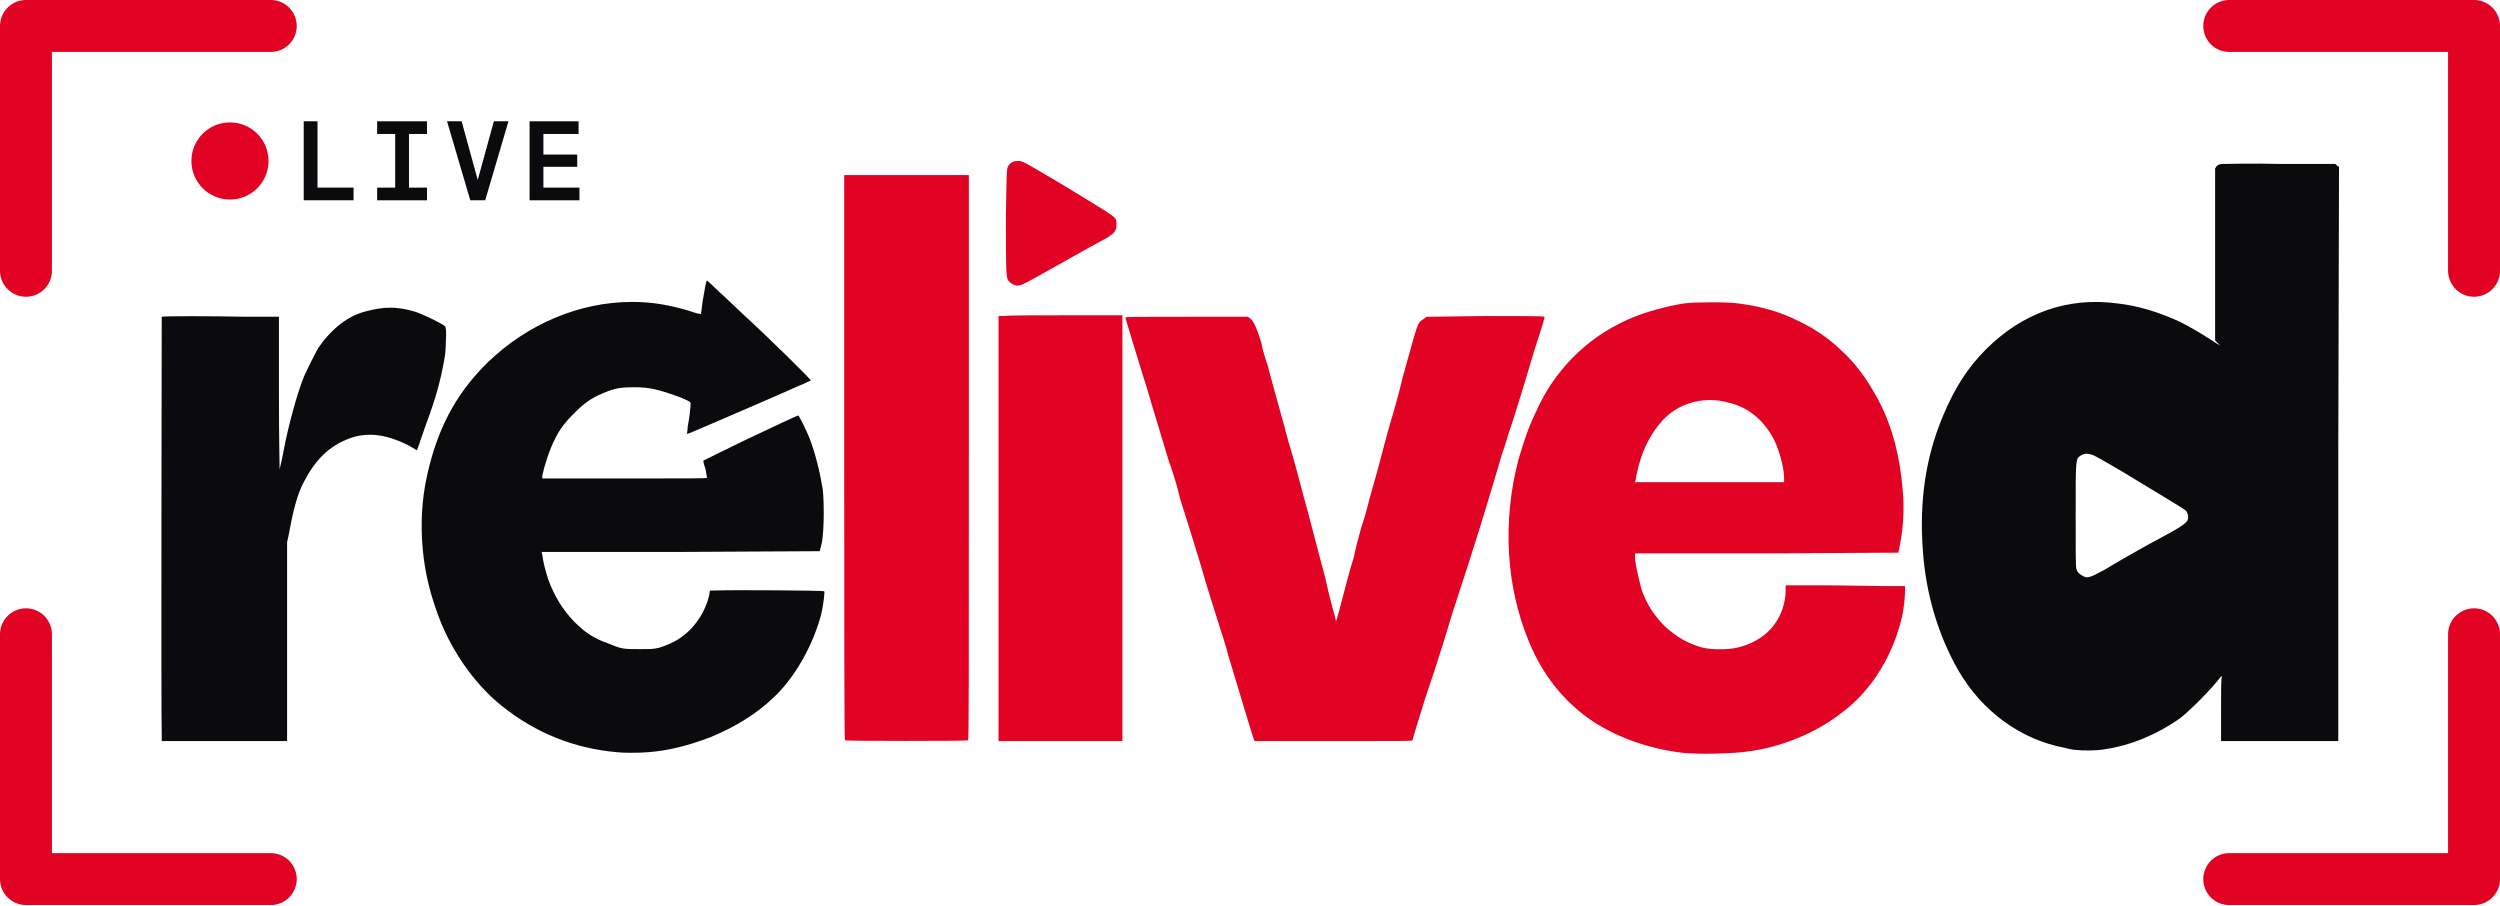
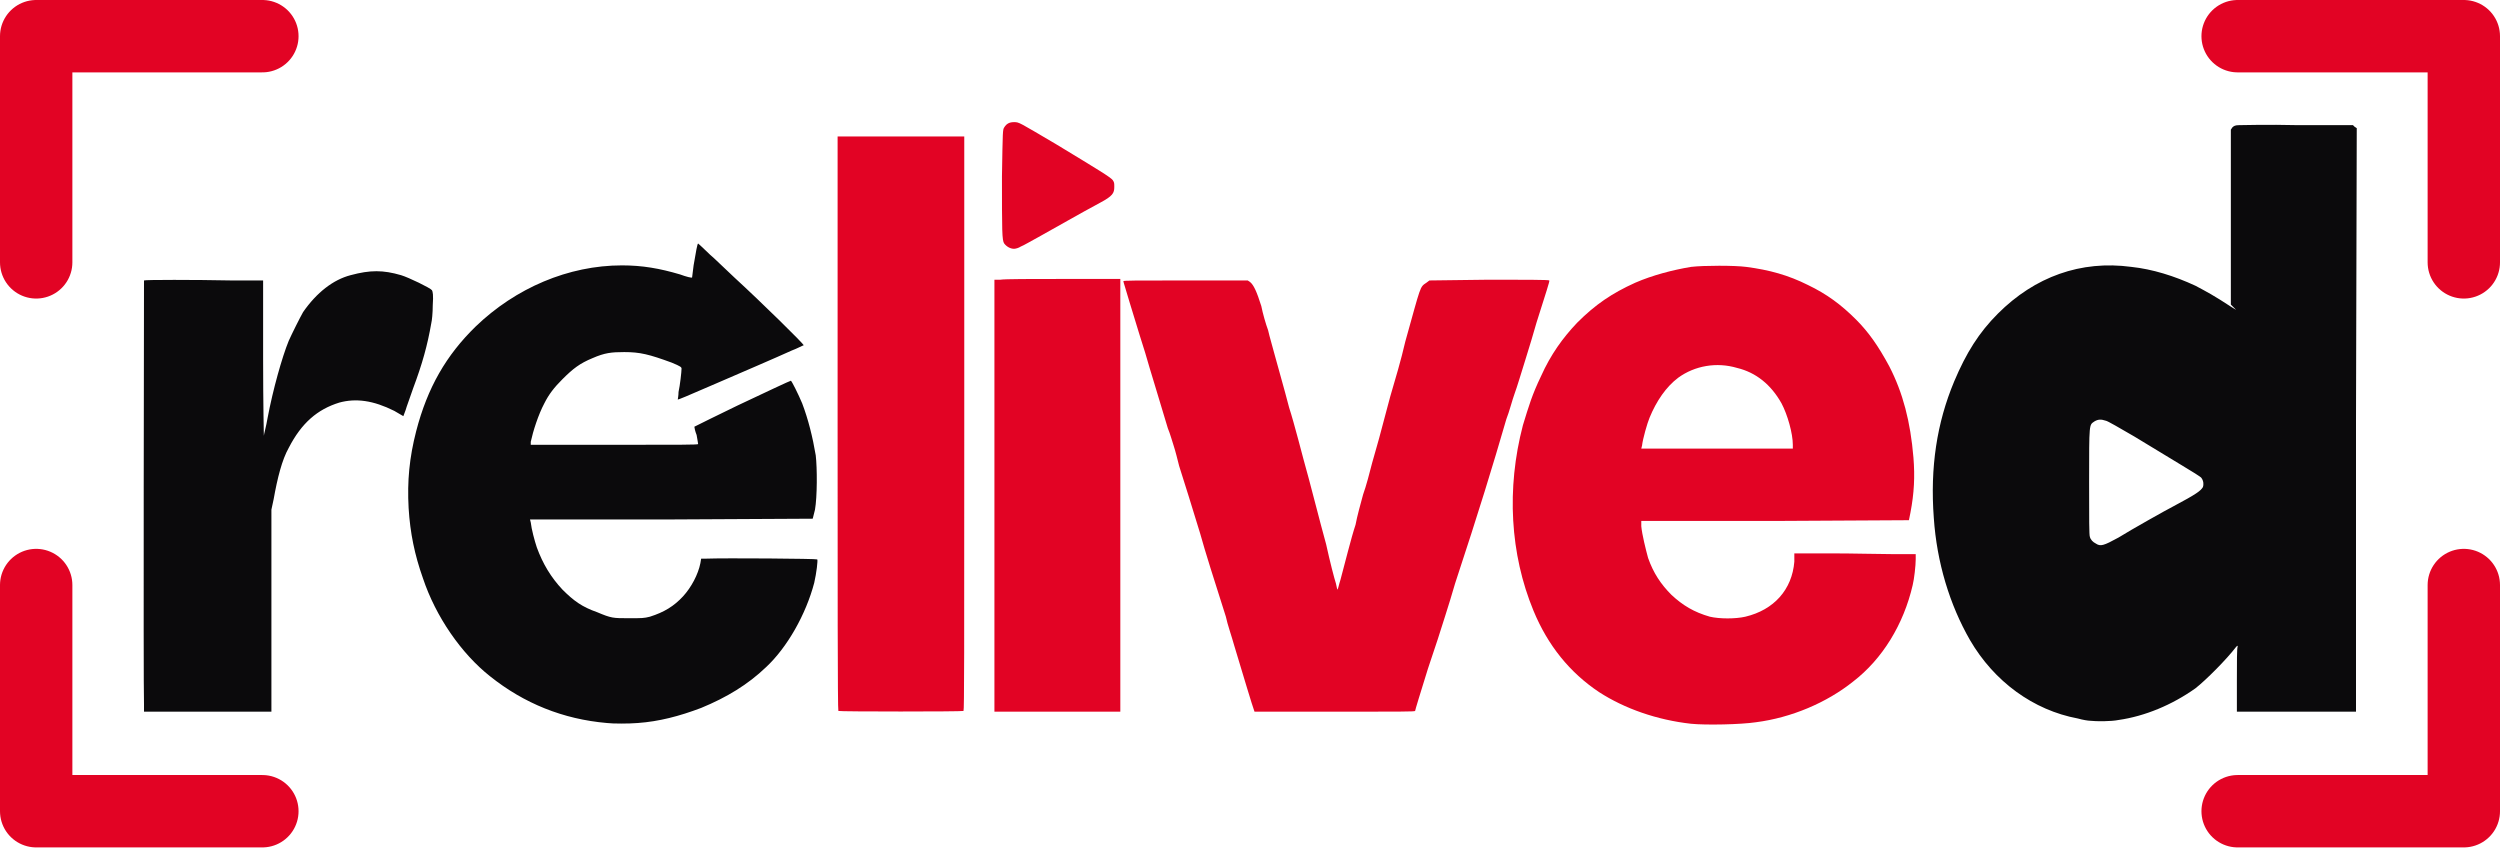
- <svg xmlns="http://www.w3.org/2000/svg" viewBox="85 15 3370 1220" width="337.0" height="122.0" role="img" aria-label="Relived">
-   <path d="M120 380V50H450" fill="none" stroke="#E20324" stroke-width="70" stroke-linecap="round" stroke-linejoin="round" />
-   <path d="M3090 50H3420V380" fill="none" stroke="#E20324" stroke-width="70" stroke-linecap="round" stroke-linejoin="round" />
-   <path d="M3420 870V1200H3090" fill="none" stroke="#E20324" stroke-width="70" stroke-linecap="round" stroke-linejoin="round" />
-   <path d="M450 1200H120V870" fill="none" stroke="#E20324" stroke-width="70" stroke-linecap="round" stroke-linejoin="round" />
-   <circle cx="395" cy="232" r="52" fill="#E20324" />
-   <g fill="#0B0A0C" transform="translate(480 285) scale(0.15 -0.15)">
-     <path transform="translate(0 0)" d="M96 0V710H220V40L135 114H544V0Z" />
-     <path transform="translate(680 0)" d="M76 0V114H238V596H76V710H524V596H362V114H524V0Z" />
-     <path transform="translate(1360 0)" d="M233 0 24 710H155L319 114H281L445 710H576L367 0Z" />
-     <path transform="translate(2040 0)" d="M86 0V710H526V596H210V411H514V301H210V114H534V0Z" />
-   </g>
+ <svg xmlns="http://www.w3.org/2000/svg" viewBox="112 70 3316 1124" width="331.6" height="112.4" role="img" aria-label="Relived">
+   <path d="M160 418V118H460" fill="none" stroke="#E20324" stroke-width="96" stroke-linecap="round" stroke-linejoin="round" />
+   <path d="M3080 118H3380V418" fill="none" stroke="#E20324" stroke-width="96" stroke-linecap="round" stroke-linejoin="round" />
+   <path d="M3380 846V1146H3080" fill="none" stroke="#E20324" stroke-width="96" stroke-linecap="round" stroke-linejoin="round" />
+   <path d="M460 1146H160V846" fill="none" stroke="#E20324" stroke-width="96" stroke-linecap="round" stroke-linejoin="round" />
  <path fill="#0B0A0C" fill-rule="evenodd" d="M472 995C472 985 472 925 472 862L472 746L475 732C480 704 486 680 495 664C512 631 533 613 562 604C584 598 607 601 635 615L647 622L650 614C651 610 656 597 660 585C672 553 679 528 684 499C685 495 686 485 686 475C687 461 686 457 685 455C683 452 654 438 644 435C620 428 603 428 577 435C554 441 532 458 514 484C510 491 499 513 495 522C486 544 474 587 467 624C465 636 462 646 462 648C462 649 461 607 461 546L461 442L419 442C370 441 304 441 303 442C303 443 302 980 303 1004L303 1014L388 1014L472 1014L472 995ZM958 1029C986 1027 1013 1020 1042 1009C1076 995 1104 978 1128 955C1156 929 1181 885 1192 843C1195 830 1197 813 1196 812C1196 811 1074 810 1048 811L1042 811L1041 817C1038 832 1029 849 1018 861C1006 874 993 882 974 888C966 890 964 890 946 890C925 890 923 890 904 882C884 875 873 867 858 852C843 836 832 818 824 796C821 787 817 772 816 763L815 759L1003 759L1190 758L1193 746C1196 729 1196 691 1194 674C1190 650 1184 626 1176 605C1171 593 1162 575 1161 575C1160 575 1128 590 1090 608C1069 618 1033 636 1033 636C1033 637 1034 642 1036 647C1037 653 1038 658 1038 659C1038 660 1015 660 927 660L816 660L816 656C819 642 826 620 834 605C840 593 847 584 858 573C872 559 881 552 898 545C914 538 923 537 940 537C961 537 973 540 1003 551C1015 556 1016 557 1016 559C1016 563 1014 581 1012 590C1012 595 1011 599 1011 600C1012 600 1022 596 1061 579C1098 563 1140 545 1162 535C1170 532 1177 528 1178 528C1179 527 1122 471 1086 438C1073 426 1059 412 1054 408C1046 400 1038 393 1038 393C1037 393 1035 404 1032 422C1031 431 1030 438 1030 438C1030 439 1022 437 1014 434C987 426 964 422 937 422C866 422 796 452 743 503C704 541 679 584 664 642C655 677 652 708 654 744C656 777 662 806 673 837C690 888 724 937 762 967C807 1003 859 1024 917 1029C925 1030 946 1030 958 1029ZM2922 1025C2957 1020 2993 1005 3024 983C3038 972 3065 945 3078 928C3080 926 3080 926 3080 928C3079 929 3079 949 3079 972L3079 1014L3158 1014L3237 1014L3237 627L3238 240L3235 238L3233 236L3160 236C3120 235 3085 236 3082 236C3077 236 3075 237 3073 239L3071 242L3071 358L3071 474L3075 478L3078 481L3073 478C3047 461 3039 457 3024 449C2996 436 2967 427 2939 424C2872 415 2811 437 2762 486C2737 511 2720 538 2704 576C2681 631 2672 690 2677 757C2681 816 2698 872 2725 919C2757 974 2809 1012 2868 1023C2875 1025 2882 1026 2884 1026C2893 1027 2912 1027 2922 1025ZM2892 791C2888 789 2885 786 2884 782C2883 780 2883 759 2883 709C2883 630 2883 634 2890 629C2895 626 2899 626 2905 628C2907 628 2924 638 2943 649C2961 660 2989 677 3004 686C3019 695 3032 703 3032 704C3035 708 3035 713 3034 716C3031 721 3026 725 2994 742C2986 746 2938 773 2922 783C2902 794 2898 795 2892 791Z" />
  <path fill="#E20324" fill-rule="evenodd" d="M1390 1013C1391 1012 1391 935 1391 631L1391 251L1307 251L1223 251L1223 632C1223 841 1223 1013 1224 1013C1225 1014 1388 1014 1390 1013ZM1598 727L1598 440L1523 440C1481 440 1444 440 1439 441L1431 441L1431 728L1431 1014L1514 1014L1598 1014L1598 727ZM1466 397C1469 396 1481 389 1492 383C1512 372 1543 354 1571 339C1588 330 1590 326 1590 318C1590 313 1590 312 1588 309C1585 305 1570 296 1514 262C1463 232 1464 232 1457 232C1451 232 1447 234 1444 239C1442 242 1442 243 1441 304C1441 376 1441 389 1444 393C1447 397 1452 400 1457 400C1459 400 1463 399 1466 397ZM1989 1013C1989 1012 1996 989 2006 957C2009 948 2015 930 2019 918C2023 905 2034 872 2042 844C2074 747 2092 688 2110 626C2114 616 2118 600 2121 592C2124 584 2130 564 2135 548C2140 532 2147 509 2150 498C2162 460 2168 442 2167 442C2167 441 2131 441 2087 441L2008 442L2004 445C1995 451 1997 448 1976 523C1970 549 1963 572 1956 596C1953 608 1947 629 1944 641C1941 653 1935 673 1932 684C1929 696 1924 715 1920 726C1917 737 1912 755 1910 766C1904 784 1896 817 1890 839C1888 845 1887 851 1886 852C1886 853 1885 849 1884 844C1882 838 1876 815 1871 792C1859 748 1859 746 1848 705C1844 691 1838 668 1834 653C1830 638 1825 620 1822 611C1815 584 1806 553 1802 538C1800 530 1796 517 1794 508C1791 500 1787 486 1785 476C1779 457 1775 448 1770 444L1767 442L1684 442C1617 442 1602 442 1602 443C1602 444 1606 456 1610 470C1623 513 1626 522 1631 538C1636 556 1654 614 1661 638C1664 645 1667 656 1669 662C1671 668 1674 680 1676 688C1682 707 1695 748 1704 778C1710 800 1723 841 1738 888C1740 898 1746 915 1749 926C1761 966 1774 1009 1775 1011L1776 1014L1883 1014C1967 1014 1989 1014 1989 1013ZM2441 1028C2488 1022 2535 1002 2570 974C2609 944 2637 898 2649 846C2651 838 2653 820 2653 812L2653 805L2623 805C2606 805 2570 804 2542 804L2492 804L2492 815C2489 852 2465 879 2427 888C2414 891 2393 891 2380 888C2359 882 2344 873 2329 859C2315 845 2305 830 2298 810C2295 799 2290 779 2289 768L2289 761L2466 761L2644 760L2646 750C2651 724 2652 702 2650 677C2646 629 2636 591 2618 556C2604 530 2591 511 2574 494C2554 474 2535 460 2510 448C2484 435 2459 428 2428 424C2413 422 2372 422 2355 424C2331 428 2304 435 2281 445C2250 459 2228 474 2204 498C2185 518 2169 540 2156 569C2144 594 2140 608 2132 634C2110 718 2115 805 2146 880C2165 926 2194 962 2233 988C2267 1010 2310 1025 2355 1030C2375 1032 2421 1031 2441 1028ZM2290 661C2291 652 2297 631 2300 624C2309 602 2322 583 2338 571C2360 555 2389 550 2416 558C2441 564 2461 580 2475 605C2483 620 2490 645 2490 660L2490 665L2390 665L2289 665L2290 661Z" />
</svg>
